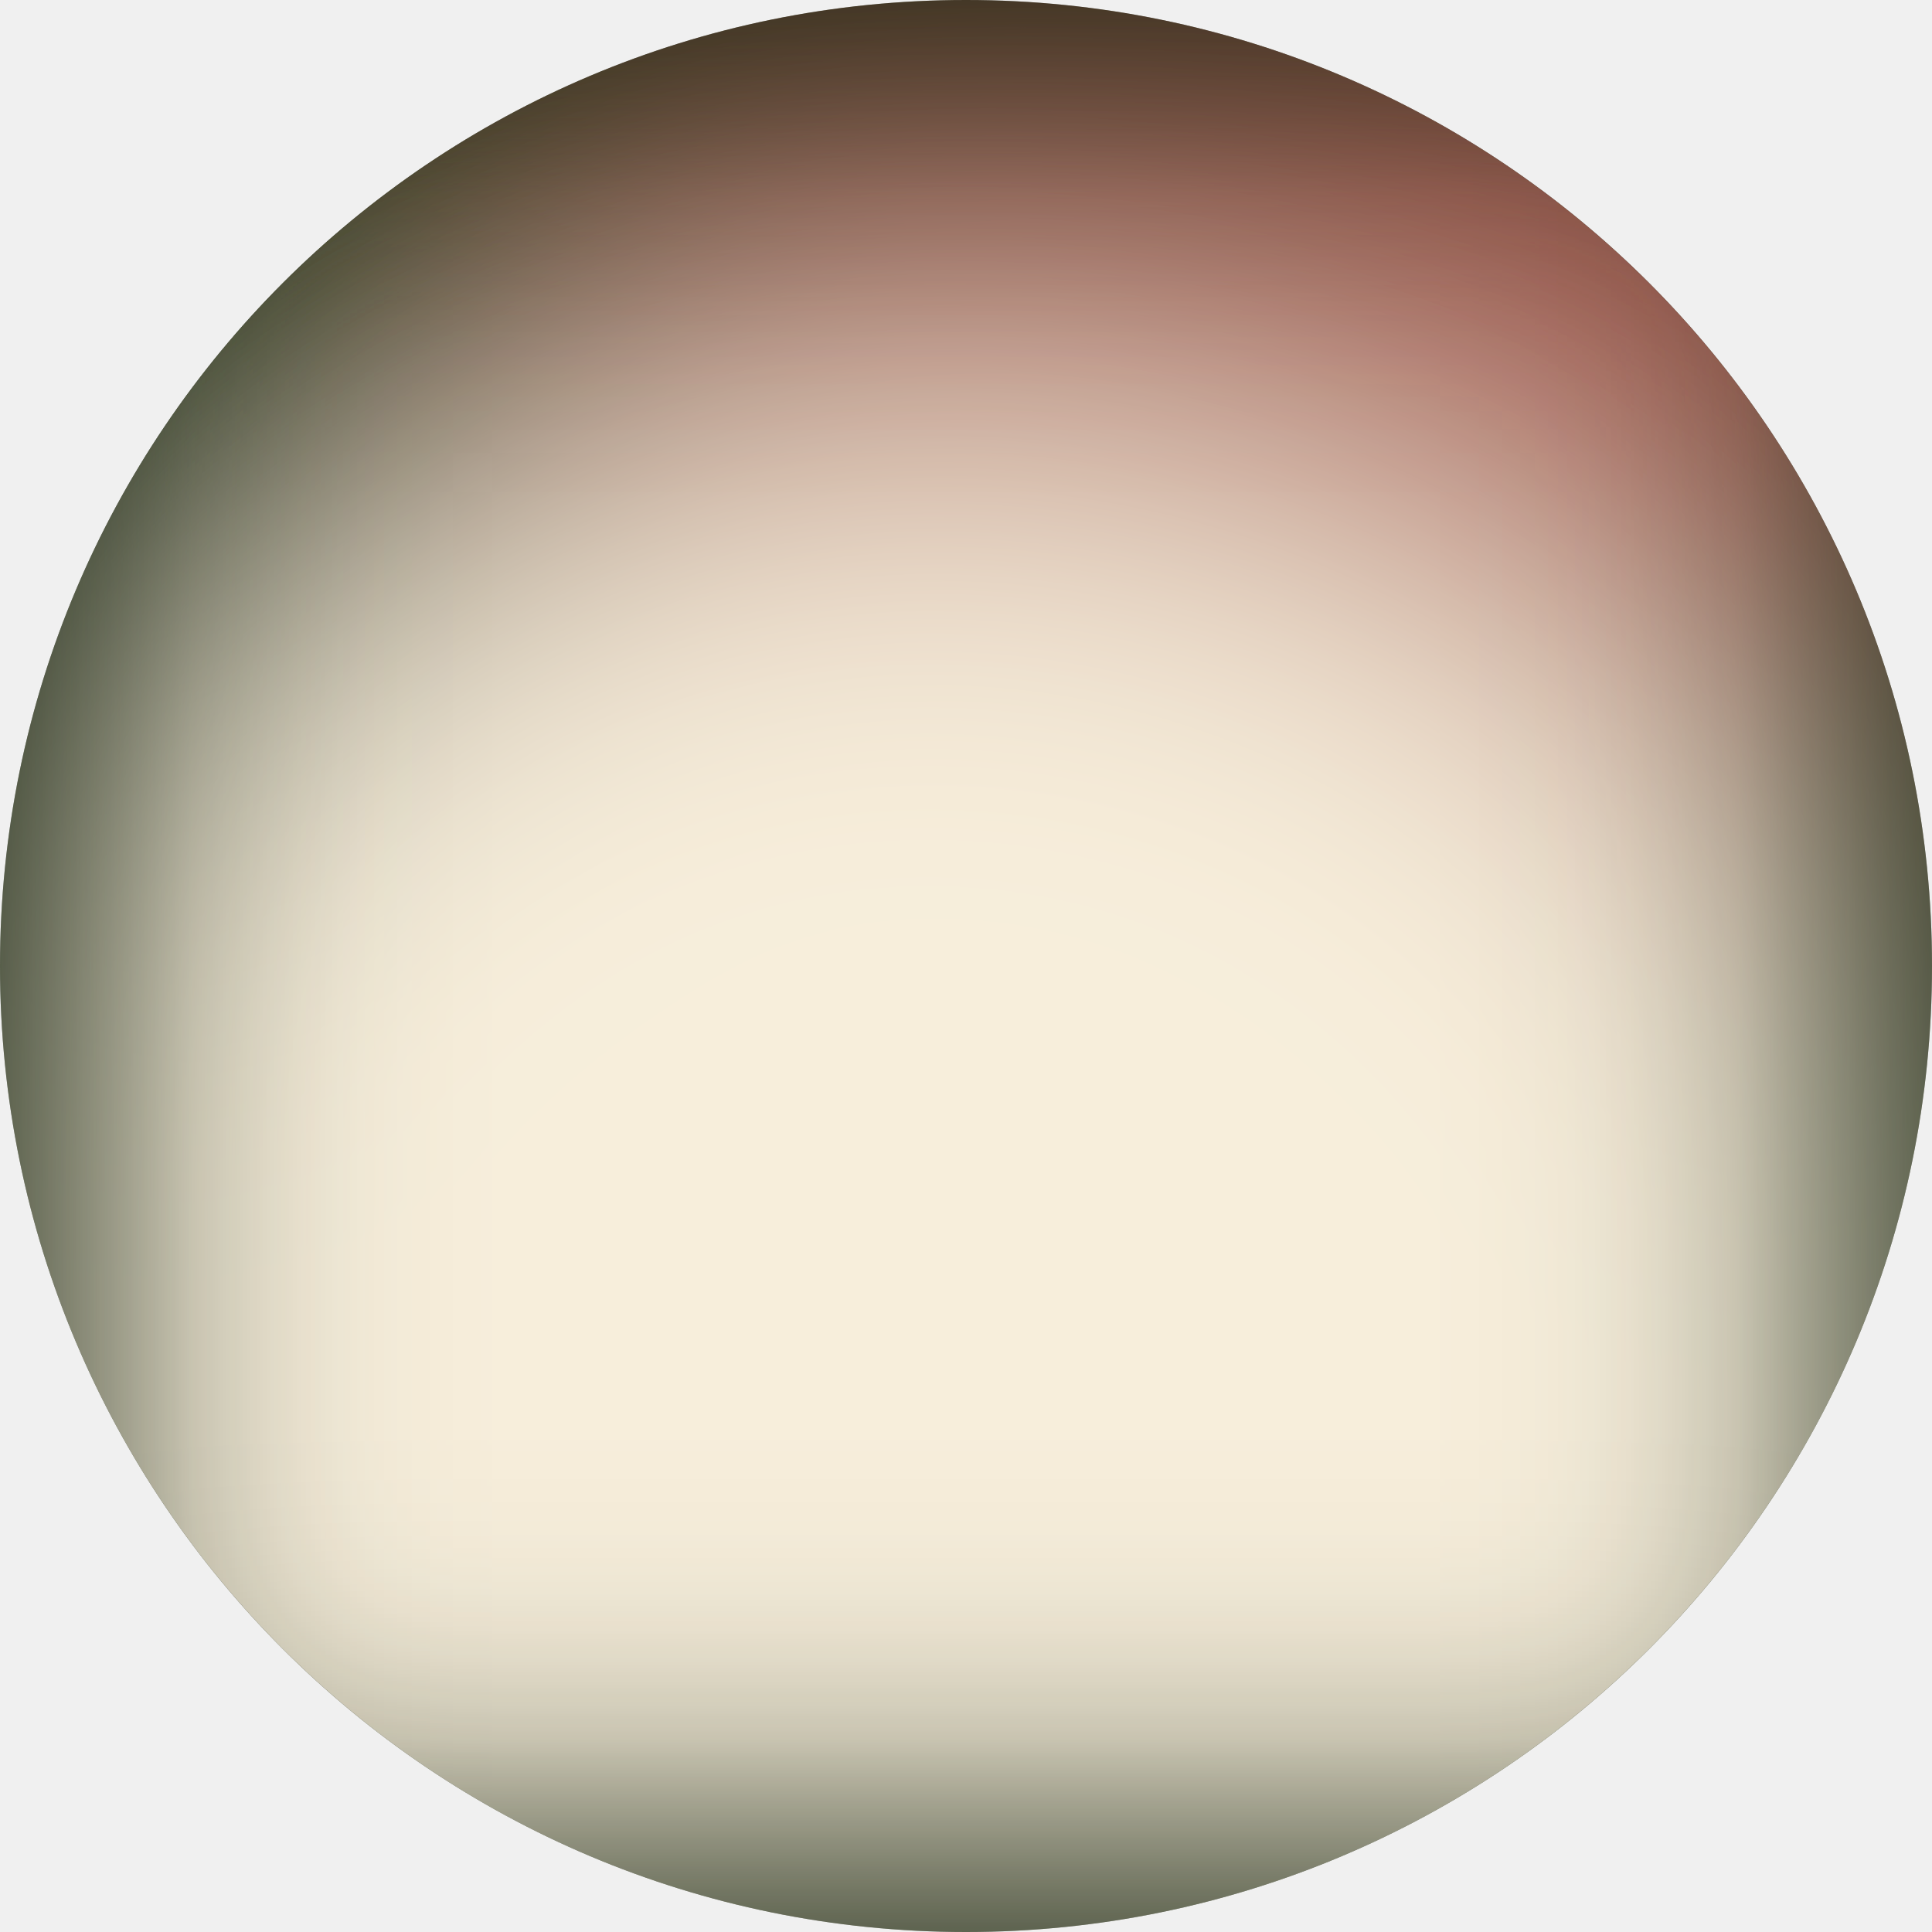
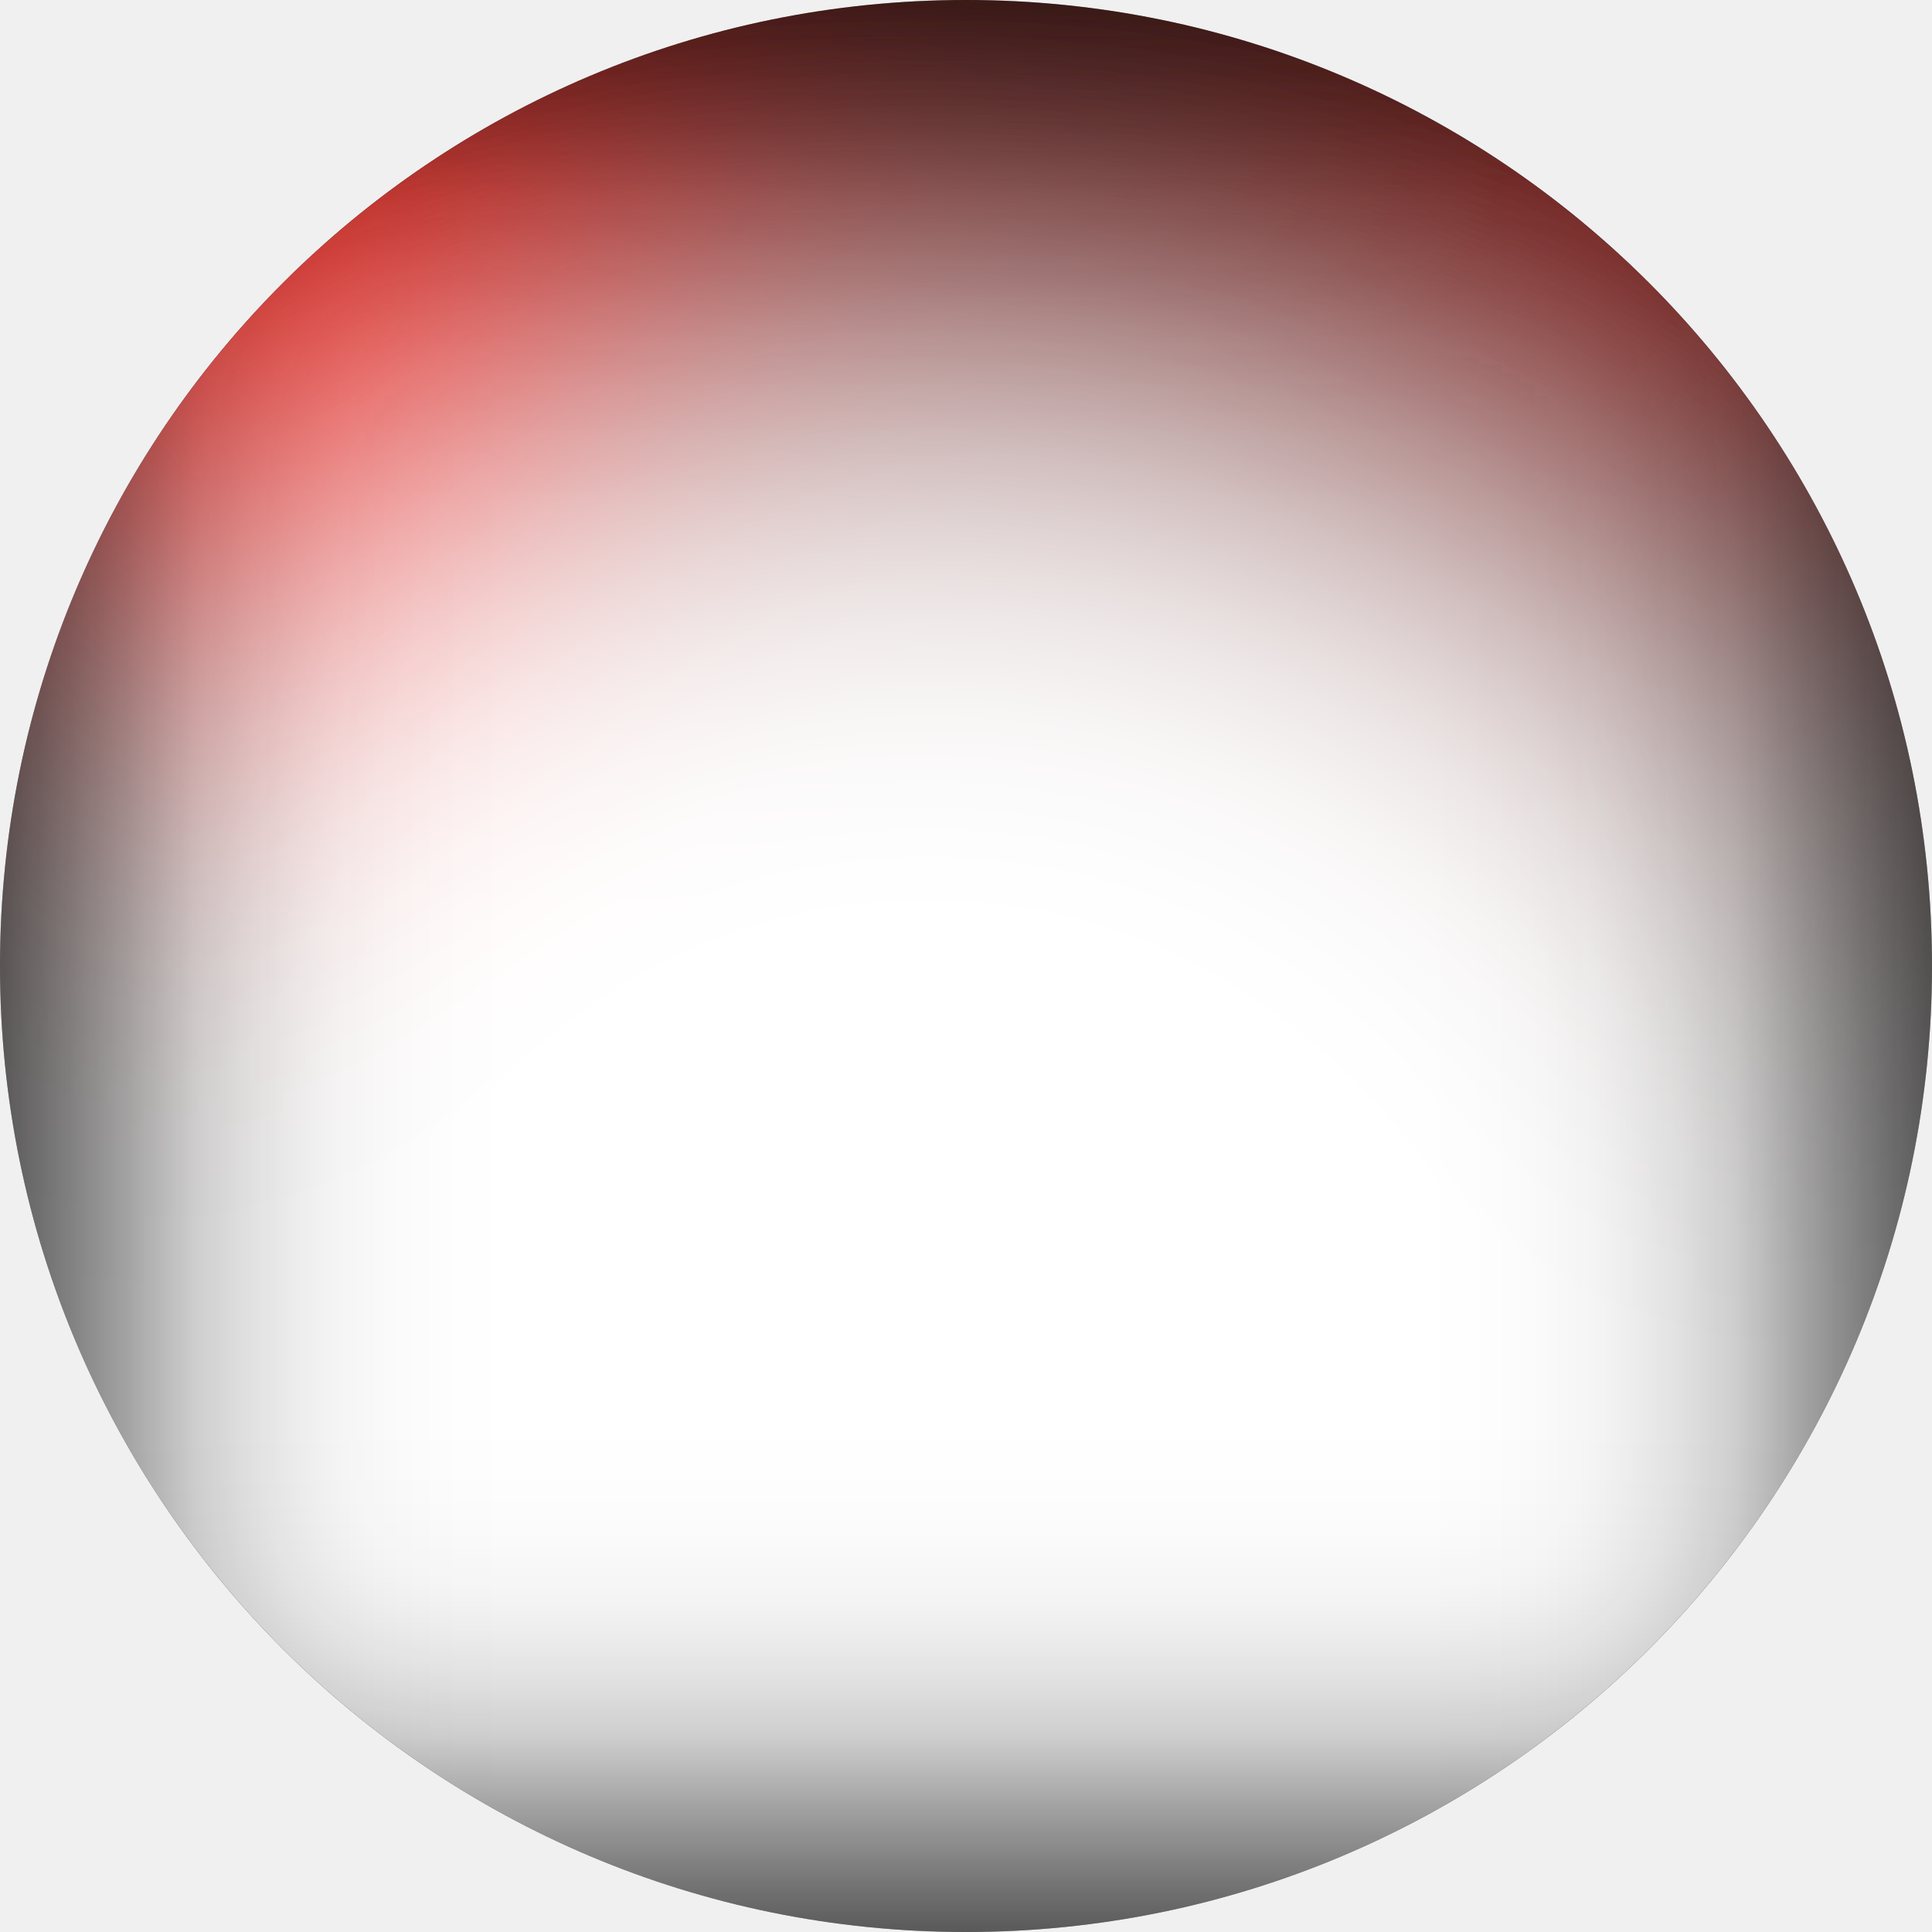
<svg xmlns="http://www.w3.org/2000/svg" viewBox="0 0 100 100" width="100" height="100">
  <style>
  .blob{transform-origin:50px 50px;animation:drift 34s ease-in-out infinite alternate}
  @keyframes drift{
    0%{transform:rotate(0deg) scale(1)}
    50%{transform:rotate(7deg) scale(1.05)}
    100%{transform:rotate(-4.9deg) scale(0.97)}
  }
  @media (prefers-reduced-motion:reduce){.blob{animation:none}}
</style>
  <defs>
    <clipPath id="c">
      <circle cx="50" cy="50" r="50" />
    </clipPath>
    <filter id="b" x="-60%" y="-60%" width="220%" height="220%">
      <feGaussianBlur stdDeviation="26" />
    </filter>
  </defs>
  <g clip-path="url(#c)">
-     <rect width="100" height="100" fill="#182410" />
+     <rect width="100" height="100" fill="#0E0E0E" />
    <g class="blob" filter="url(#b)">
-       <circle cx="32" cy="30" r="54" fill="#234118" />
-       <circle cx="70" cy="42" r="50" fill="#a75c51" />
-       <circle cx="48" cy="78" r="56" fill="#f7eedb" />
+       <circle cx="32" cy="30" r="54" fill="#FF1E00" />
+       <circle cx="70" cy="42" r="50" fill="#8C1000" />
+       <circle cx="48" cy="78" r="56" fill="#FFFFFF" />
    </g>
  </g>
</svg>
